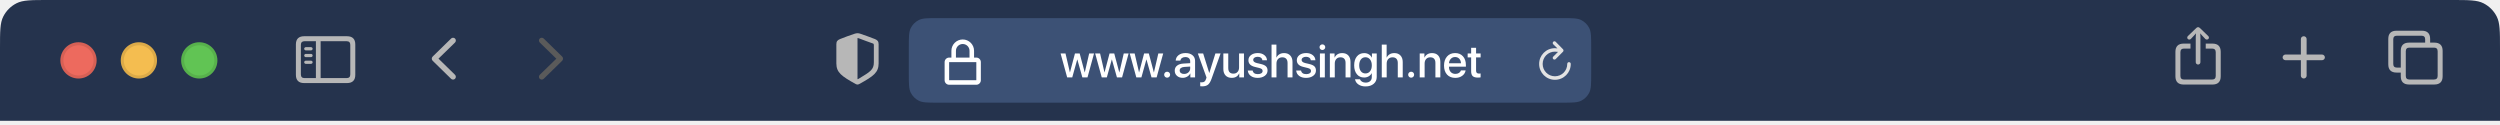
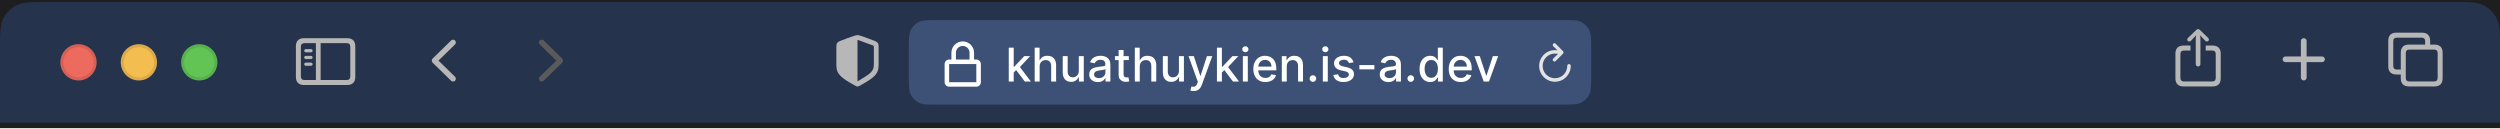
- <svg xmlns="http://www.w3.org/2000/svg" width="644" height="32" viewBox="0 0 644 32" fill="none">
-   <g clip-path="url(#clip0)">
-     <path d="M0 12.444C0 8.088 0 5.91 0.848 4.247C1.593 2.783 2.783 1.593 4.247 0.848C5.91 0 8.088 0 12.444 0H631.555C635.911 0 638.089 0 639.753 0.848C641.217 1.593 642.407 2.783 643.152 4.247C644 5.91 644 8.088 644 12.444V31.111H0V12.444Z" fill="#25334D" />
-     <g clip-path="url(#clip1)">
-       <path d="M566.229 16.624C566.557 16.624 566.828 16.353 566.828 16.03V9.541L566.783 8.587L567.176 9.058L568.079 10.019C568.182 10.135 568.33 10.193 568.478 10.193C568.775 10.193 569.02 9.98 569.02 9.677C569.02 9.516 568.955 9.4 568.846 9.29L566.686 7.206C566.532 7.052 566.383 7 566.229 7C566.067 7 565.926 7.052 565.771 7.206L563.605 9.29C563.496 9.4 563.431 9.516 563.431 9.677C563.431 9.98 563.67 10.193 563.966 10.193C564.114 10.193 564.269 10.135 564.372 10.019L565.275 9.058L565.674 8.58L565.623 9.541V16.03C565.623 16.353 565.893 16.624 566.229 16.624ZM562.509 21.778H569.935C571.334 21.778 572.056 21.055 572.056 19.675V13.334C572.056 11.954 571.334 11.231 569.935 11.231H568.195V12.515H569.851C570.438 12.515 570.773 12.825 570.773 13.444V19.559C570.773 20.178 570.438 20.488 569.851 20.488H562.593C562 20.488 561.672 20.178 561.672 19.559V13.444C561.672 12.825 562 12.515 562.593 12.515H564.269V11.231H562.509C561.117 11.231 560.389 11.947 560.389 13.334V19.675C560.389 21.055 561.117 21.778 562.509 21.778Z" fill="#B7B7B7" />
-       <path d="M593.444 20.222C593.854 20.222 594.186 19.89 594.186 19.512V15.507H598.154C598.551 15.507 598.889 15.181 598.889 14.778C598.889 14.381 598.551 14.049 598.154 14.049H594.186V10.043C594.186 9.66 593.854 9.333 593.444 9.333C593.041 9.333 592.703 9.66 592.703 10.043V14.049H588.735C588.351 14.049 588 14.381 588 14.778C588 15.181 588.351 15.507 588.735 15.507H592.703V19.512C592.703 19.89 593.041 20.222 593.444 20.222Z" fill="#B7B7B7" />
-       <path d="M617.344 18.694H618.44V19.668C618.44 21.047 619.169 21.77 620.562 21.77H627.101C628.493 21.77 629.222 21.047 629.222 19.668V13.083C629.222 11.703 628.493 10.981 627.101 10.981H626.004V10.014C626.004 8.634 625.276 7.912 623.883 7.912H617.344C615.944 7.912 615.222 8.634 615.222 10.014V16.591C615.222 17.978 615.944 18.694 617.344 18.694ZM617.428 17.41C616.834 17.41 616.505 17.101 616.505 16.475V10.13C616.505 9.504 616.834 9.201 617.428 9.201H623.799C624.386 9.201 624.721 9.504 624.721 10.13V10.981H620.562C619.169 10.981 618.44 11.703 618.44 13.083V17.41H617.428ZM620.645 20.48C620.052 20.48 619.73 20.171 619.73 19.551V13.2C619.73 12.58 620.052 12.271 620.645 12.271H627.017C627.61 12.271 627.939 12.58 627.939 13.2V19.551C627.939 20.171 627.61 20.48 627.017 20.48H620.645Z" fill="#B7B7B7" />
-     </g>
-     <g clip-path="url(#clip2)">
-       <path d="M78.346 21.4H89.393C90.794 21.4 91.523 20.677 91.523 19.295V11.438C91.523 10.056 90.794 9.333 89.393 9.333H78.346C76.952 9.333 76.222 10.05 76.222 11.438V19.295C76.222 20.677 76.952 21.4 78.346 21.4ZM78.43 20.115C77.836 20.115 77.507 19.805 77.507 19.179V11.554C77.507 10.928 77.836 10.618 78.43 10.618H81.374V20.115H78.43ZM89.309 10.618C89.903 10.618 90.232 10.928 90.232 11.554V19.179C90.232 19.805 89.903 20.115 89.309 20.115H82.594V10.618H89.309ZM80.109 12.981C80.341 12.981 80.535 12.781 80.535 12.562C80.535 12.342 80.341 12.148 80.109 12.148H78.785C78.553 12.148 78.359 12.342 78.359 12.562C78.359 12.781 78.553 12.981 78.785 12.981H80.109ZM80.109 14.718C80.341 14.718 80.535 14.524 80.535 14.298C80.535 14.079 80.341 13.885 80.109 13.885H78.785C78.553 13.885 78.359 14.079 78.359 14.298C78.359 14.524 78.553 14.718 78.785 14.718H80.109ZM80.109 16.448C80.341 16.448 80.535 16.261 80.535 16.035C80.535 15.815 80.341 15.628 80.109 15.628H78.785C78.553 15.628 78.359 15.815 78.359 16.035C78.359 16.261 78.553 16.448 78.785 16.448H80.109Z" fill="#B7B7B7" />
-       <path d="M116.199 20.295L111.471 15.671C111.307 15.507 111.222 15.325 111.222 15.112C111.222 14.899 111.307 14.705 111.477 14.547L116.205 9.929C116.339 9.795 116.509 9.722 116.703 9.722C117.11 9.722 117.426 10.038 117.426 10.439C117.426 10.634 117.347 10.822 117.207 10.962L112.954 15.106L117.207 19.262C117.347 19.402 117.426 19.584 117.426 19.785C117.426 20.186 117.11 20.502 116.703 20.502C116.509 20.502 116.339 20.429 116.199 20.295Z" fill="#B7B7B7" />
-       <path d="M139.556 20.502C139.757 20.502 139.921 20.429 140.061 20.295L144.788 15.677C144.952 15.507 145.037 15.331 145.037 15.112C145.037 14.899 144.958 14.711 144.788 14.553L140.061 9.929C139.921 9.795 139.757 9.722 139.556 9.722C139.149 9.722 138.833 10.038 138.833 10.439C138.833 10.634 138.918 10.822 139.052 10.962L143.312 15.118L139.052 19.262C138.912 19.408 138.833 19.584 138.833 19.785C138.833 20.186 139.149 20.502 139.556 20.502Z" fill="#5A5A5A" />
-     </g>
-     <g clip-path="url(#clip3)">
-       <circle cx="20.222" cy="15.556" r="4.667" fill="#ED6A5E" />
-       <circle cx="20.222" cy="15.556" r="4.278" stroke="black" stroke-opacity="0.1" stroke-width="0.778" />
-       <circle cx="35.778" cy="15.556" r="4.667" fill="#F4BD50" />
-       <circle cx="35.778" cy="15.556" r="4.278" stroke="black" stroke-opacity="0.1" stroke-width="0.778" />
-       <circle cx="51.333" cy="15.556" r="4.667" fill="#61C454" />
-       <circle cx="51.333" cy="15.556" r="4.278" stroke="black" stroke-opacity="0.1" stroke-width="0.778" />
-     </g>
-     <path d="M220.889 21.778C221.005 21.778 221.178 21.739 221.339 21.648C225.046 19.614 226.333 18.672 226.333 16.307V11.401C226.333 10.622 226.031 10.342 225.387 10.063C224.673 9.758 222.272 8.913 221.571 8.672C221.359 8.601 221.108 8.556 220.889 8.556C220.67 8.556 220.419 8.614 220.207 8.672C219.505 8.874 217.105 9.764 216.39 10.063C215.747 10.336 215.444 10.622 215.444 11.401V16.307C215.444 18.672 216.738 19.601 220.432 21.648C220.599 21.739 220.773 21.778 220.889 21.778ZM221.236 9.868C222.079 10.206 223.914 10.862 224.879 11.207C225.059 11.278 225.104 11.375 225.104 11.609V16.067C225.104 17.97 224.158 18.484 221.256 20.251C221.075 20.361 220.985 20.4 220.895 20.4V9.797C220.985 9.797 221.082 9.816 221.236 9.868Z" fill="#B7B7B7" />
-     <g clip-path="url(#clip4)">
-       <path d="M234.111 12.133C234.111 9.52 234.111 8.213 234.62 7.215C235.067 6.337 235.781 5.623 236.659 5.175C237.657 4.667 238.964 4.667 241.578 4.667H402.422C405.036 4.667 406.343 4.667 407.341 5.175C408.219 5.623 408.933 6.337 409.38 7.215C409.889 8.213 409.889 9.52 409.889 12.133V18.978C409.889 21.591 409.889 22.898 409.38 23.896C408.933 24.774 408.219 25.488 407.341 25.936C406.343 26.444 405.036 26.444 402.422 26.444H241.578C238.964 26.444 237.657 26.444 236.659 25.936C235.781 25.488 235.067 24.774 234.62 23.896C234.111 22.898 234.111 21.591 234.111 18.978V12.133Z" fill="#3C5175" />
-       <path d="M281.823 13.78L280.136 19.945H278.817L277.523 15.327H277.493L276.21 19.945H274.903L273.21 13.78H274.476L275.601 18.632H275.624L276.907 13.78H278.126L279.415 18.632H279.444L280.569 13.78H281.823ZM290.73 13.78L289.042 19.945H287.724L286.429 15.327H286.399L285.116 19.945H283.81L282.116 13.78H283.382L284.507 18.632H284.53L285.814 13.78H287.032L288.321 18.632H288.351L289.476 13.78H290.73ZM299.636 13.78L297.948 19.945H296.63L295.335 15.327H295.306L294.023 19.945H292.716L291.023 13.78H292.288L293.413 18.632H293.437L294.72 13.78H295.939L297.228 18.632H297.257L298.382 13.78H299.636ZM301.2 19.786C301.052 19.935 300.87 20.009 300.655 20.009C300.441 20.009 300.259 19.935 300.11 19.786C299.962 19.638 299.888 19.456 299.888 19.241C299.888 19.026 299.962 18.845 300.11 18.696C300.259 18.548 300.441 18.474 300.655 18.474C300.87 18.474 301.052 18.548 301.2 18.696C301.349 18.845 301.423 19.026 301.423 19.241C301.423 19.456 301.349 19.638 301.2 19.786ZM305.015 19.048C305.46 19.048 305.833 18.913 306.134 18.644C306.439 18.37 306.591 18.034 306.591 17.636V17.149L305.073 17.243C304.694 17.271 304.401 17.364 304.194 17.524C303.991 17.681 303.89 17.892 303.89 18.157C303.89 18.427 303.991 18.644 304.194 18.808C304.401 18.968 304.675 19.048 305.015 19.048ZM304.663 20.05C304.058 20.05 303.564 19.878 303.181 19.534C302.802 19.191 302.612 18.743 302.612 18.192C302.612 17.653 302.812 17.226 303.21 16.909C303.608 16.589 304.173 16.409 304.903 16.37L306.591 16.271V15.796C306.591 15.452 306.482 15.185 306.263 14.993C306.044 14.798 305.741 14.7 305.355 14.7C304.995 14.7 304.702 14.78 304.476 14.941C304.253 15.101 304.112 15.321 304.054 15.603H302.858C302.894 15.032 303.14 14.568 303.597 14.208C304.054 13.849 304.655 13.669 305.401 13.669C306.148 13.669 306.741 13.853 307.183 14.22C307.628 14.587 307.851 15.079 307.851 15.696V19.945H306.638V18.931H306.608C306.433 19.271 306.165 19.542 305.806 19.745C305.45 19.948 305.069 20.05 304.663 20.05ZM309.691 22.241C309.452 22.241 309.28 22.232 309.175 22.212V21.187C309.237 21.202 309.374 21.21 309.585 21.21C309.882 21.21 310.114 21.142 310.282 21.005C310.45 20.872 310.583 20.648 310.681 20.331C310.681 20.327 310.7 20.263 310.739 20.138L310.792 19.95L308.566 13.78H309.937L311.501 18.796H311.519L313.083 13.78H314.419L312.105 20.267C311.843 21.013 311.536 21.528 311.185 21.814C310.833 22.099 310.335 22.241 309.691 22.241ZM320.448 13.78V19.945H319.235V18.901H319.206C318.851 19.671 318.214 20.056 317.296 20.056C316.624 20.056 316.095 19.853 315.708 19.446C315.325 19.036 315.134 18.478 315.134 17.771V13.78H316.399V17.524C316.399 17.997 316.511 18.357 316.733 18.603C316.956 18.845 317.284 18.966 317.718 18.966C318.171 18.966 318.528 18.821 318.79 18.532C319.052 18.243 319.183 17.857 319.183 17.372V13.78H320.448ZM321.591 15.527C321.591 14.976 321.814 14.528 322.259 14.185C322.704 13.841 323.286 13.669 324.005 13.669C324.689 13.669 325.249 13.843 325.687 14.191C326.128 14.534 326.358 14.982 326.378 15.532H325.189C325.157 15.251 325.034 15.03 324.819 14.87C324.605 14.71 324.321 14.63 323.97 14.63C323.626 14.63 323.349 14.706 323.138 14.858C322.931 15.011 322.827 15.208 322.827 15.45C322.827 15.825 323.142 16.091 323.771 16.247L324.808 16.487C325.429 16.636 325.868 16.839 326.126 17.097C326.388 17.351 326.519 17.706 326.519 18.163C326.519 18.726 326.28 19.183 325.804 19.534C325.331 19.886 324.716 20.062 323.958 20.062C323.235 20.062 322.646 19.89 322.189 19.546C321.735 19.202 321.483 18.745 321.433 18.175H322.687C322.737 18.472 322.876 18.7 323.103 18.86C323.329 19.017 323.634 19.095 324.017 19.095C324.396 19.095 324.694 19.023 324.913 18.878C325.136 18.73 325.247 18.53 325.247 18.28C325.247 18.081 325.181 17.923 325.048 17.806C324.915 17.689 324.689 17.589 324.368 17.507L323.267 17.237C322.149 16.968 321.591 16.398 321.591 15.527ZM327.55 19.945V11.489H328.804V14.812H328.833C329.005 14.448 329.257 14.169 329.589 13.974C329.921 13.774 330.319 13.675 330.784 13.675C331.456 13.675 331.983 13.882 332.366 14.296C332.753 14.71 332.946 15.269 332.946 15.972V19.945H331.675V16.218C331.675 15.757 331.56 15.399 331.329 15.146C331.103 14.892 330.769 14.765 330.327 14.765C329.862 14.765 329.493 14.913 329.22 15.21C328.95 15.503 328.816 15.894 328.816 16.382V19.945H327.55ZM334.06 15.527C334.06 14.976 334.282 14.528 334.728 14.185C335.173 13.841 335.755 13.669 336.474 13.669C337.157 13.669 337.718 13.843 338.155 14.191C338.597 14.534 338.827 14.982 338.847 15.532H337.657C337.626 15.251 337.503 15.03 337.288 14.87C337.073 14.71 336.79 14.63 336.439 14.63C336.095 14.63 335.817 14.706 335.607 14.858C335.399 15.011 335.296 15.208 335.296 15.45C335.296 15.825 335.61 16.091 336.239 16.247L337.276 16.487C337.898 16.636 338.337 16.839 338.595 17.097C338.857 17.351 338.987 17.706 338.987 18.163C338.987 18.726 338.749 19.183 338.273 19.534C337.8 19.886 337.185 20.062 336.427 20.062C335.704 20.062 335.114 19.89 334.657 19.546C334.204 19.202 333.952 18.745 333.901 18.175H335.155C335.206 18.472 335.345 18.7 335.571 18.86C335.798 19.017 336.103 19.095 336.485 19.095C336.864 19.095 337.163 19.023 337.382 18.878C337.605 18.73 337.716 18.53 337.716 18.28C337.716 18.081 337.649 17.923 337.517 17.806C337.384 17.689 337.157 17.589 336.837 17.507L335.735 17.237C334.618 16.968 334.06 16.398 334.06 15.527ZM340.013 19.945V13.78H341.278V19.945H340.013ZM341.167 12.667C341.023 12.808 340.849 12.878 340.646 12.878C340.442 12.878 340.269 12.808 340.124 12.667C339.983 12.527 339.913 12.357 339.913 12.157C339.913 11.954 339.983 11.782 340.124 11.642C340.269 11.501 340.442 11.431 340.646 11.431C340.853 11.431 341.026 11.501 341.167 11.642C341.312 11.782 341.384 11.954 341.384 12.157C341.384 12.357 341.312 12.527 341.167 12.667ZM342.573 19.945V13.78H343.78V14.812H343.81C343.982 14.452 344.232 14.173 344.56 13.974C344.888 13.774 345.284 13.675 345.749 13.675C346.425 13.675 346.95 13.878 347.325 14.284C347.7 14.687 347.888 15.243 347.888 15.954V19.945H346.616V16.2C346.616 15.732 346.505 15.376 346.282 15.134C346.064 14.888 345.737 14.765 345.304 14.765C344.858 14.765 344.503 14.909 344.237 15.198C343.972 15.487 343.839 15.872 343.839 16.353V19.945H342.573ZM351.737 18.919C352.233 18.919 352.63 18.732 352.927 18.357C353.228 17.982 353.378 17.478 353.378 16.845C353.378 16.212 353.228 15.704 352.927 15.321C352.63 14.939 352.233 14.747 351.737 14.747C351.249 14.747 350.858 14.937 350.566 15.316C350.276 15.694 350.132 16.204 350.132 16.845C350.132 17.485 350.276 17.991 350.566 18.362C350.858 18.733 351.249 18.919 351.737 18.919ZM351.749 22.265C351.03 22.265 350.421 22.093 349.921 21.749C349.425 21.405 349.138 20.964 349.06 20.425H350.331C350.421 20.683 350.597 20.89 350.858 21.046C351.124 21.202 351.437 21.28 351.796 21.28C352.284 21.28 352.669 21.151 352.95 20.894C353.232 20.64 353.372 20.3 353.372 19.874V18.86H353.349C353.173 19.2 352.911 19.47 352.564 19.669C352.22 19.868 351.831 19.968 351.398 19.968C350.62 19.968 349.999 19.687 349.534 19.124C349.069 18.558 348.837 17.796 348.837 16.839C348.837 15.87 349.069 15.103 349.534 14.536C350.003 13.966 350.634 13.681 351.427 13.681C351.86 13.681 352.249 13.784 352.593 13.991C352.937 14.194 353.202 14.476 353.39 14.835H353.413V13.78H354.644V19.833C354.644 20.567 354.38 21.155 353.853 21.597C353.329 22.042 352.628 22.265 351.749 22.265ZM355.944 19.945V11.489H357.198V14.812H357.228C357.399 14.448 357.651 14.169 357.983 13.974C358.316 13.774 358.714 13.675 359.179 13.675C359.851 13.675 360.378 13.882 360.761 14.296C361.148 14.71 361.341 15.269 361.341 15.972V19.945H360.069V16.218C360.069 15.757 359.954 15.399 359.724 15.146C359.497 14.892 359.163 14.765 358.722 14.765C358.257 14.765 357.888 14.913 357.614 15.21C357.345 15.503 357.21 15.894 357.21 16.382V19.945H355.944ZM364.06 19.786C363.911 19.935 363.73 20.009 363.515 20.009C363.3 20.009 363.118 19.935 362.97 19.786C362.821 19.638 362.747 19.456 362.747 19.241C362.747 19.026 362.821 18.845 362.97 18.696C363.118 18.548 363.3 18.474 363.515 18.474C363.73 18.474 363.911 18.548 364.06 18.696C364.208 18.845 364.282 19.026 364.282 19.241C364.282 19.456 364.208 19.638 364.06 19.786ZM365.718 19.945V13.78H366.925V14.812H366.954C367.126 14.452 367.376 14.173 367.704 13.974C368.032 13.774 368.429 13.675 368.894 13.675C369.569 13.675 370.095 13.878 370.47 14.284C370.845 14.687 371.032 15.243 371.032 15.954V19.945H369.761V16.2C369.761 15.732 369.649 15.376 369.427 15.134C369.208 14.888 368.882 14.765 368.448 14.765C368.003 14.765 367.648 14.909 367.382 15.198C367.116 15.487 366.983 15.872 366.983 16.353V19.945H365.718ZM375.907 15.134C375.63 14.837 375.273 14.689 374.835 14.689C374.398 14.689 374.034 14.839 373.745 15.14C373.456 15.437 373.296 15.821 373.265 16.294H376.347C376.331 15.818 376.185 15.431 375.907 15.134ZM376.341 18.134H377.542C377.452 18.7 377.163 19.163 376.675 19.523C376.187 19.882 375.591 20.062 374.888 20.062C373.985 20.062 373.274 19.778 372.755 19.212C372.239 18.642 371.982 17.868 371.982 16.892C371.982 15.923 372.239 15.144 372.755 14.554C373.274 13.964 373.968 13.669 374.835 13.669C375.687 13.669 376.362 13.948 376.862 14.507C377.362 15.062 377.612 15.808 377.612 16.745V17.179H373.259V17.255C373.259 17.794 373.409 18.226 373.71 18.55C374.011 18.874 374.413 19.036 374.917 19.036C375.273 19.036 375.577 18.954 375.831 18.79C376.085 18.626 376.255 18.407 376.341 18.134ZM378.966 12.321H380.237V13.78H381.409V14.782H380.237V18.181C380.237 18.446 380.298 18.642 380.419 18.767C380.54 18.892 380.73 18.954 380.987 18.954C381.175 18.954 381.314 18.945 381.403 18.925V19.927C381.247 19.966 381.013 19.985 380.7 19.985C380.079 19.985 379.634 19.858 379.364 19.605C379.099 19.347 378.966 18.919 378.966 18.321V14.782H378.069V13.78H378.966V12.321Z" fill="white" />
-       <g clip-path="url(#clip5)">
-         <path d="M400.423 15.347C400.556 15.347 400.66 15.306 400.742 15.22L402.611 13.338C402.711 13.237 402.757 13.128 402.757 13C402.757 12.877 402.707 12.759 402.611 12.668L400.742 10.767C400.66 10.676 400.556 10.631 400.423 10.631C400.177 10.631 399.981 10.836 399.981 11.086C399.981 11.209 400.027 11.31 400.104 11.396L401.194 12.463C400.979 12.431 400.761 12.412 400.542 12.412C398.286 12.412 396.481 14.217 396.481 16.478C396.481 18.738 398.3 20.556 400.556 20.556C402.816 20.556 404.63 18.738 404.63 16.478C404.63 16.204 404.438 16.008 404.165 16.008C403.901 16.008 403.723 16.204 403.723 16.478C403.723 18.237 402.315 19.649 400.556 19.649C398.801 19.649 397.388 18.237 397.388 16.478C397.388 14.705 398.787 13.301 400.542 13.301C400.838 13.301 401.112 13.324 401.353 13.365L400.109 14.595C400.027 14.678 399.981 14.778 399.981 14.901C399.981 15.151 400.177 15.347 400.423 15.347Z" fill="#E3E3E3" />
-       </g>
-       <path d="M248 10.167C246.392 10.167 245.083 11.475 245.083 13.083V14.833H244.5C243.857 14.833 243.333 15.357 243.333 16V20.667C243.333 21.31 243.857 21.833 244.5 21.833H251.5C252.143 21.833 252.667 21.31 252.667 20.667V16C252.667 15.357 252.143 14.833 251.5 14.833H250.917V13.083C250.917 11.475 249.608 10.167 248 10.167ZM251.5 16L251.501 20.667H244.5V16H251.5ZM246.25 14.833V13.083C246.25 12.118 247.035 11.333 248 11.333C248.965 11.333 249.75 12.118 249.75 13.083V14.833H246.25Z" fill="white" />
-     </g>
+ <svg xmlns="http://www.w3.org/2000/svg" width="644" height="33" viewBox="0 0 644 33" fill="none">
+   <rect width="644" height="33" fill="#1E1E1E" />
+   <g clip-path="url(#clip0_1_2)">
+     <path d="M0 12.944C0 8.588 0 6.41 0.848 4.747C1.593 3.283 2.783 2.093 4.247 1.348C5.91 0.5 8.088 0.5 12.444 0.5H631.555C635.911 0.5 638.089 0.5 639.753 1.348C641.217 2.093 642.407 3.283 643.152 4.747C644 6.41 644 8.588 644 12.944V31.611H0V12.944Z" fill="#25334D" />
+     <path d="M566.229 17.124C566.557 17.124 566.828 16.853 566.828 16.53V10.041L566.783 9.087L567.176 9.558L568.079 10.519C568.182 10.635 568.33 10.693 568.478 10.693C568.775 10.693 569.02 10.48 569.02 10.177C569.02 10.016 568.955 9.9 568.846 9.79L566.686 7.706C566.532 7.552 566.383 7.5 566.229 7.5C566.067 7.5 565.926 7.552 565.771 7.706L563.605 9.79C563.496 9.9 563.431 10.016 563.431 10.177C563.431 10.48 563.67 10.693 563.966 10.693C564.114 10.693 564.269 10.635 564.372 10.519L565.275 9.558L565.674 9.08L565.623 10.041V16.53C565.623 16.853 565.893 17.124 566.229 17.124ZM562.509 22.278H569.935C571.334 22.278 572.056 21.555 572.056 20.175V13.834C572.056 12.454 571.334 11.731 569.935 11.731H568.195V13.015H569.851C570.438 13.015 570.773 13.325 570.773 13.944V20.059C570.773 20.678 570.438 20.988 569.851 20.988H562.593C562 20.988 561.672 20.678 561.672 20.059V13.944C561.672 13.325 562 13.015 562.593 13.015H564.269V11.731H562.509C561.117 11.731 560.389 12.447 560.389 13.834V20.175C560.389 21.555 561.117 22.278 562.509 22.278ZM593.444 20.722C593.854 20.722 594.186 20.39 594.186 20.012V16.007H598.154C598.551 16.007 598.889 15.681 598.889 15.278C598.889 14.881 598.551 14.549 598.154 14.549H594.186V10.543C594.186 10.16 593.854 9.833 593.444 9.833C593.041 9.833 592.703 10.16 592.703 10.543V14.549H588.735C588.351 14.549 588 14.881 588 15.278C588 15.681 588.351 16.007 588.735 16.007H592.703V20.012C592.703 20.39 593.041 20.722 593.444 20.722ZM617.344 19.194H618.44V20.168C618.44 21.547 619.169 22.27 620.562 22.27H627.101C628.493 22.27 629.222 21.547 629.222 20.168V13.583C629.222 12.203 628.493 11.481 627.101 11.481H626.004V10.514C626.004 9.134 625.276 8.412 623.883 8.412H617.344C615.944 8.412 615.222 9.134 615.222 10.514V17.091C615.222 18.478 615.944 19.194 617.344 19.194ZM617.428 17.91C616.834 17.91 616.505 17.601 616.505 16.975V10.63C616.505 10.004 616.834 9.701 617.428 9.701H623.799C624.386 9.701 624.721 10.004 624.721 10.63V11.481H620.562C619.169 11.481 618.44 12.203 618.44 13.583V17.91H617.428ZM620.645 20.98C620.052 20.98 619.73 20.671 619.73 20.051V13.7C619.73 13.08 620.052 12.771 620.645 12.771H627.017C627.61 12.771 627.939 13.08 627.939 13.7V20.051C627.939 20.671 627.61 20.98 627.017 20.98H620.645Z" fill="#B7B7B7" />
+     <path d="M78.346 21.9H89.393C90.794 21.9 91.523 21.177 91.523 19.795V11.938C91.523 10.556 90.794 9.833 89.393 9.833H78.346C76.952 9.833 76.222 10.55 76.222 11.938V19.795C76.222 21.177 76.952 21.9 78.346 21.9ZM78.43 20.615C77.836 20.615 77.507 20.305 77.507 19.679V12.054C77.507 11.428 77.836 11.118 78.43 11.118H81.374V20.615H78.43ZM89.309 11.118C89.903 11.118 90.232 11.428 90.232 12.054V19.679C90.232 20.305 89.903 20.615 89.309 20.615H82.594V11.118H89.309ZM80.109 13.481C80.341 13.481 80.535 13.281 80.535 13.062C80.535 12.842 80.341 12.648 80.109 12.648H78.785C78.553 12.648 78.359 12.842 78.359 13.062C78.359 13.281 78.553 13.481 78.785 13.481H80.109ZM80.109 15.218C80.341 15.218 80.535 15.024 80.535 14.798C80.535 14.579 80.341 14.385 80.109 14.385H78.785C78.553 14.385 78.359 14.579 78.359 14.798C78.359 15.024 78.553 15.218 78.785 15.218H80.109ZM80.109 16.948C80.341 16.948 80.535 16.761 80.535 16.535C80.535 16.315 80.341 16.128 80.109 16.128H78.785C78.553 16.128 78.359 16.315 78.359 16.535C78.359 16.761 78.553 16.948 78.785 16.948H80.109ZM116.199 20.795L111.471 16.171C111.307 16.007 111.222 15.825 111.222 15.612C111.222 15.399 111.307 15.205 111.477 15.047L116.205 10.429C116.339 10.295 116.509 10.222 116.703 10.222C117.11 10.222 117.426 10.538 117.426 10.939C117.426 11.134 117.347 11.322 117.207 11.462L112.954 15.606L117.207 19.762C117.347 19.902 117.426 20.084 117.426 20.285C117.426 20.686 117.11 21.002 116.703 21.002C116.509 21.002 116.339 20.929 116.199 20.795Z" fill="#B7B7B7" />
+     <path d="M139.556 21.002C139.757 21.002 139.921 20.929 140.061 20.795L144.788 16.177C144.952 16.007 145.037 15.831 145.037 15.612C145.037 15.399 144.958 15.211 144.788 15.053L140.061 10.429C139.921 10.295 139.757 10.222 139.556 10.222C139.149 10.222 138.833 10.538 138.833 10.939C138.833 11.134 138.918 11.322 139.052 11.462L143.312 15.618L139.052 19.762C138.912 19.908 138.833 20.084 138.833 20.285C138.833 20.686 139.149 21.002 139.556 21.002Z" fill="#5A5A5A" />
+     <path d="M20.222 20.722C22.799 20.722 24.889 18.633 24.889 16.056C24.889 13.478 22.799 11.389 20.222 11.389C17.645 11.389 15.556 13.478 15.556 16.056C15.556 18.633 17.645 20.722 20.222 20.722Z" fill="#ED6A5E" />
+     <path d="M20.222 20.333C22.585 20.333 24.5 18.418 24.5 16.056C24.5 13.693 22.585 11.778 20.222 11.778C17.86 11.778 15.944 13.693 15.944 16.056C15.944 18.418 17.86 20.333 20.222 20.333Z" stroke="black" stroke-opacity="0.1" stroke-width="0.778" />
+     <path d="M35.778 20.722C38.355 20.722 40.444 18.633 40.444 16.056C40.444 13.478 38.355 11.389 35.778 11.389C33.2 11.389 31.111 13.478 31.111 16.056C31.111 18.633 33.2 20.722 35.778 20.722Z" fill="#F4BD50" />
+     <path d="M35.778 20.333C38.14 20.333 40.056 18.418 40.056 16.056C40.056 13.693 38.14 11.778 35.778 11.778C33.415 11.778 31.5 13.693 31.5 16.056C31.5 18.418 33.415 20.333 35.778 20.333Z" stroke="black" stroke-opacity="0.1" stroke-width="0.778" />
+     <path d="M51.333 20.722C53.911 20.722 56 18.633 56 16.056C56 13.478 53.911 11.389 51.333 11.389C48.756 11.389 46.667 13.478 46.667 16.056C46.667 18.633 48.756 20.722 51.333 20.722Z" fill="#61C454" />
+     <path d="M51.333 20.333C53.696 20.333 55.611 18.418 55.611 16.056C55.611 13.693 53.696 11.778 51.333 11.778C48.971 11.778 47.056 13.693 47.056 16.056C47.056 18.418 48.971 20.333 51.333 20.333Z" stroke="black" stroke-opacity="0.1" stroke-width="0.778" />
+     <path d="M220.889 22.278C221.005 22.278 221.178 22.239 221.339 22.148C225.046 20.114 226.333 19.172 226.333 16.807V11.901C226.333 11.122 226.031 10.842 225.387 10.563C224.673 10.258 222.272 9.413 221.571 9.172C221.359 9.101 221.108 9.056 220.889 9.056C220.67 9.056 220.419 9.114 220.207 9.172C219.505 9.374 217.105 10.264 216.39 10.563C215.747 10.836 215.444 11.122 215.444 11.901V16.807C215.444 19.172 216.738 20.101 220.432 22.148C220.599 22.239 220.773 22.278 220.889 22.278ZM221.236 10.368C222.079 10.706 223.914 11.362 224.879 11.707C225.059 11.778 225.104 11.875 225.104 12.109V16.567C225.104 18.47 224.158 18.984 221.256 20.751C221.075 20.861 220.985 20.9 220.895 20.9V10.297C220.985 10.297 221.082 10.316 221.236 10.368Z" fill="#B7B7B7" />
+     <path d="M234.111 12.633C234.111 10.02 234.111 8.713 234.62 7.715C235.067 6.837 235.781 6.123 236.659 5.675C237.657 5.167 238.964 5.167 241.578 5.167H402.422C405.036 5.167 406.343 5.167 407.341 5.675C408.219 6.123 408.933 6.837 409.38 7.715C409.889 8.713 409.889 10.02 409.889 12.633V19.478C409.889 22.091 409.889 23.398 409.38 24.396C408.933 25.274 408.219 25.988 407.341 26.436C406.343 26.944 405.036 26.944 402.422 26.944H241.578C238.964 26.944 237.657 26.944 236.659 26.436C235.781 25.988 235.067 25.274 234.62 24.396C234.111 23.398 234.111 22.091 234.111 19.478V12.633Z" fill="#3C5175" />
+     <path d="M400.423 15.847C400.556 15.847 400.66 15.806 400.742 15.72L402.611 13.838C402.711 13.737 402.757 13.628 402.757 13.5C402.757 13.377 402.707 13.259 402.611 13.168L400.742 11.267C400.66 11.176 400.556 11.131 400.423 11.131C400.177 11.131 399.981 11.336 399.981 11.586C399.981 11.709 400.027 11.81 400.104 11.896L401.194 12.963C400.979 12.931 400.761 12.912 400.542 12.912C398.286 12.912 396.481 14.717 396.481 16.978C396.481 19.238 398.3 21.056 400.556 21.056C402.816 21.056 404.63 19.238 404.63 16.978C404.63 16.704 404.438 16.508 404.165 16.508C403.901 16.508 403.723 16.704 403.723 16.978C403.723 18.737 402.315 20.149 400.556 20.149C398.801 20.149 397.388 18.737 397.388 16.978C397.388 15.205 398.787 13.801 400.542 13.801C400.838 13.801 401.112 13.824 401.353 13.865L400.109 15.095C400.027 15.178 399.981 15.278 399.981 15.401C399.981 15.651 400.177 15.847 400.423 15.847Z" fill="#E3E3E3" />
+     <path d="M248 10.667C246.392 10.667 245.083 11.975 245.083 13.583V15.333H244.5C243.857 15.333 243.333 15.857 243.333 16.5V21.167C243.333 21.81 243.857 22.333 244.5 22.333H251.5C252.143 22.333 252.667 21.81 252.667 21.167V16.5C252.667 15.857 252.143 15.333 251.5 15.333H250.917V13.583C250.917 11.975 249.608 10.667 248 10.667ZM251.5 16.5L251.501 21.167H244.5V16.5H251.5ZM246.25 15.333V13.583C246.25 12.618 247.035 11.833 248 11.833C248.965 11.833 249.75 12.618 249.75 13.583V15.333H246.25Z" fill="white" />
+     <path d="M261.028 18.78L261.02 17.224H261.241L263.849 14.454H265.375L262.401 17.608H262.2L261.028 18.78ZM259.857 21V12.273H261.131V21H259.857ZM263.99 21L261.646 17.889L262.524 16.999L265.554 21H263.99ZM267.81 17.114V21H266.536V12.273H267.793V15.52H267.874C268.028 15.168 268.262 14.888 268.577 14.68C268.893 14.473 269.305 14.369 269.813 14.369C270.262 14.369 270.654 14.462 270.989 14.646C271.327 14.831 271.589 15.107 271.773 15.473C271.961 15.837 272.055 16.291 272.055 16.837V21H270.781V16.99C270.781 16.51 270.657 16.138 270.41 15.874C270.163 15.607 269.819 15.473 269.379 15.473C269.077 15.473 268.808 15.537 268.569 15.665C268.333 15.793 268.147 15.98 268.011 16.227C267.877 16.472 267.81 16.767 267.81 17.114ZM277.901 18.285V14.454H279.18V21H277.927V19.866H277.859C277.708 20.216 277.467 20.507 277.134 20.74C276.805 20.97 276.394 21.085 275.903 21.085C275.482 21.085 275.11 20.993 274.786 20.808C274.465 20.621 274.212 20.344 274.028 19.977C273.846 19.611 273.755 19.158 273.755 18.618V14.454H275.029V18.465C275.029 18.91 275.153 19.266 275.4 19.53C275.647 19.794 275.968 19.926 276.363 19.926C276.602 19.926 276.839 19.866 277.075 19.747C277.313 19.628 277.511 19.447 277.667 19.206C277.826 18.965 277.904 18.658 277.901 18.285ZM282.797 21.145C282.382 21.145 282.007 21.068 281.672 20.915C281.336 20.759 281.071 20.533 280.875 20.237C280.681 19.942 280.585 19.579 280.585 19.151C280.585 18.781 280.656 18.477 280.798 18.239C280.94 18 281.132 17.811 281.373 17.672C281.615 17.533 281.885 17.428 282.183 17.357C282.481 17.285 282.785 17.232 283.095 17.195C283.487 17.149 283.805 17.112 284.049 17.084C284.294 17.053 284.471 17.003 284.582 16.935C284.693 16.866 284.748 16.756 284.748 16.602V16.572C284.748 16.2 284.643 15.912 284.433 15.707C284.225 15.503 283.916 15.401 283.504 15.401C283.075 15.401 282.737 15.496 282.49 15.686C282.245 15.874 282.076 16.082 281.983 16.312L280.785 16.04C280.927 15.642 281.135 15.321 281.407 15.077C281.683 14.829 282 14.651 282.358 14.54C282.716 14.426 283.092 14.369 283.487 14.369C283.748 14.369 284.025 14.401 284.318 14.463C284.613 14.523 284.889 14.633 285.145 14.796C285.403 14.957 285.615 15.189 285.779 15.49C285.944 15.788 286.027 16.176 286.027 16.653V21H284.782V20.105H284.731C284.649 20.27 284.525 20.432 284.36 20.591C284.196 20.75 283.984 20.882 283.725 20.987C283.467 21.092 283.157 21.145 282.797 21.145ZM283.074 20.122C283.426 20.122 283.727 20.053 283.977 19.913C284.23 19.774 284.422 19.592 284.552 19.368C284.686 19.141 284.752 18.898 284.752 18.639V17.796C284.707 17.841 284.619 17.884 284.488 17.923C284.36 17.96 284.214 17.993 284.049 18.021C283.885 18.047 283.724 18.071 283.568 18.094C283.412 18.114 283.281 18.131 283.176 18.145C282.929 18.176 282.703 18.229 282.498 18.303C282.297 18.376 282.135 18.483 282.012 18.622C281.893 18.759 281.833 18.94 281.833 19.168C281.833 19.483 281.95 19.722 282.183 19.884C282.416 20.043 282.713 20.122 283.074 20.122ZM290.779 14.454V15.477H287.204V14.454H290.779ZM288.163 12.886H289.437V19.078C289.437 19.325 289.474 19.511 289.548 19.636C289.621 19.759 289.717 19.842 289.833 19.888C289.952 19.93 290.082 19.952 290.221 19.952C290.323 19.952 290.413 19.945 290.489 19.93C290.566 19.916 290.626 19.905 290.668 19.896L290.898 20.949C290.825 20.977 290.719 21.006 290.583 21.034C290.447 21.065 290.276 21.082 290.072 21.085C289.737 21.091 289.424 21.031 289.134 20.906C288.844 20.781 288.61 20.588 288.431 20.327C288.252 20.065 288.163 19.737 288.163 19.342V12.886ZM293.603 17.114V21H292.329V12.273H293.586V15.52H293.667C293.821 15.168 294.055 14.888 294.37 14.68C294.686 14.473 295.098 14.369 295.606 14.369C296.055 14.369 296.447 14.462 296.782 14.646C297.12 14.831 297.382 15.107 297.566 15.473C297.754 15.837 297.848 16.291 297.848 16.837V21H296.574V16.99C296.574 16.51 296.45 16.138 296.203 15.874C295.956 15.607 295.612 15.473 295.172 15.473C294.87 15.473 294.6 15.537 294.362 15.665C294.126 15.793 293.94 15.98 293.804 16.227C293.67 16.472 293.603 16.767 293.603 17.114ZM303.694 18.285V14.454H304.973V21H303.72V19.866H303.652C303.501 20.216 303.26 20.507 302.927 20.74C302.598 20.97 302.187 21.085 301.696 21.085C301.275 21.085 300.903 20.993 300.579 20.808C300.258 20.621 300.005 20.344 299.821 19.977C299.639 19.611 299.548 19.158 299.548 18.618V14.454H300.822V18.465C300.822 18.91 300.946 19.266 301.193 19.53C301.44 19.794 301.761 19.926 302.156 19.926C302.395 19.926 302.632 19.866 302.868 19.747C303.106 19.628 303.304 19.447 303.46 19.206C303.619 18.965 303.697 18.658 303.694 18.285ZM307.49 23.454C307.3 23.454 307.126 23.439 306.97 23.408C306.814 23.379 306.697 23.348 306.621 23.314L306.928 22.27C307.161 22.332 307.368 22.359 307.55 22.351C307.732 22.342 307.892 22.274 308.031 22.146C308.173 22.018 308.298 21.81 308.406 21.52L308.564 21.085L306.169 14.454H307.533L309.19 19.534H309.259L310.916 14.454H312.284L309.587 21.874C309.462 22.215 309.303 22.503 309.109 22.739C308.916 22.977 308.686 23.156 308.419 23.276C308.152 23.395 307.842 23.454 307.49 23.454ZM314.653 18.78L314.645 17.224H314.866L317.474 14.454H319L316.026 17.608H315.825L314.653 18.78ZM313.482 21V12.273H314.756V21H313.482ZM317.615 21L315.271 17.889L316.149 16.999L319.179 21H317.615ZM320.161 21V14.454H321.435V21H320.161ZM320.805 13.445C320.583 13.445 320.393 13.371 320.234 13.223C320.077 13.072 319.999 12.893 319.999 12.686C319.999 12.476 320.077 12.297 320.234 12.149C320.393 11.999 320.583 11.923 320.805 11.923C321.026 11.923 321.215 11.999 321.371 12.149C321.531 12.297 321.61 12.476 321.61 12.686C321.61 12.893 321.531 13.072 321.371 13.223C321.215 13.371 321.026 13.445 320.805 13.445ZM325.971 21.132C325.326 21.132 324.77 20.994 324.304 20.719C323.841 20.44 323.483 20.05 323.23 19.547C322.98 19.041 322.855 18.449 322.855 17.77C322.855 17.099 322.98 16.509 323.23 15.997C323.483 15.486 323.836 15.087 324.287 14.8C324.742 14.513 325.273 14.369 325.881 14.369C326.25 14.369 326.608 14.43 326.955 14.553C327.301 14.675 327.613 14.867 327.888 15.128C328.164 15.389 328.381 15.729 328.54 16.146C328.699 16.561 328.779 17.065 328.779 17.659V18.111H323.576V17.156H327.53C327.53 16.821 327.462 16.524 327.326 16.266C327.189 16.004 326.998 15.798 326.75 15.648C326.506 15.497 326.219 15.422 325.89 15.422C325.532 15.422 325.219 15.51 324.952 15.686C324.688 15.859 324.483 16.087 324.338 16.368C324.196 16.646 324.125 16.949 324.125 17.276V18.021C324.125 18.459 324.202 18.831 324.355 19.138C324.512 19.445 324.729 19.679 325.007 19.841C325.286 20 325.611 20.079 325.983 20.079C326.225 20.079 326.445 20.046 326.644 19.977C326.843 19.906 327.015 19.801 327.159 19.662C327.304 19.523 327.415 19.351 327.492 19.146L328.698 19.364C328.601 19.719 328.428 20.03 328.178 20.297C327.931 20.561 327.62 20.767 327.245 20.915C326.873 21.06 326.448 21.132 325.971 21.132ZM331.467 17.114V21H330.192V14.454H331.415V15.52H331.496C331.647 15.173 331.883 14.895 332.204 14.685C332.528 14.474 332.935 14.369 333.427 14.369C333.873 14.369 334.263 14.463 334.599 14.651C334.934 14.835 335.194 15.111 335.379 15.477C335.563 15.844 335.656 16.297 335.656 16.837V21H334.381V16.99C334.381 16.516 334.258 16.145 334.011 15.878C333.763 15.608 333.424 15.473 332.992 15.473C332.697 15.473 332.434 15.537 332.204 15.665C331.977 15.793 331.796 15.98 331.663 16.227C331.532 16.472 331.467 16.767 331.467 17.114ZM338.204 21.081C337.971 21.081 337.771 20.999 337.603 20.834C337.435 20.666 337.352 20.465 337.352 20.229C337.352 19.996 337.435 19.797 337.603 19.632C337.771 19.465 337.971 19.381 338.204 19.381C338.437 19.381 338.637 19.465 338.805 19.632C338.972 19.797 339.056 19.996 339.056 20.229C339.056 20.385 339.016 20.528 338.937 20.659C338.86 20.787 338.758 20.889 338.63 20.966C338.502 21.043 338.36 21.081 338.204 21.081ZM340.763 21V14.454H342.037V21H340.763ZM341.406 13.445C341.185 13.445 340.994 13.371 340.835 13.223C340.679 13.072 340.601 12.893 340.601 12.686C340.601 12.476 340.679 12.297 340.835 12.149C340.994 11.999 341.185 11.923 341.406 11.923C341.628 11.923 341.817 11.999 341.973 12.149C342.132 12.297 342.212 12.476 342.212 12.686C342.212 12.893 342.132 13.072 341.973 13.223C341.817 13.371 341.628 13.445 341.406 13.445ZM348.656 16.053L347.501 16.257C347.453 16.109 347.376 15.969 347.271 15.835C347.169 15.702 347.029 15.592 346.853 15.507C346.677 15.422 346.457 15.379 346.193 15.379C345.832 15.379 345.531 15.46 345.289 15.622C345.048 15.781 344.927 15.987 344.927 16.24C344.927 16.459 345.008 16.635 345.17 16.768C345.332 16.902 345.593 17.011 345.954 17.097L346.994 17.335C347.596 17.474 348.045 17.689 348.341 17.979C348.636 18.268 348.784 18.645 348.784 19.108C348.784 19.5 348.67 19.849 348.443 20.156C348.218 20.46 347.904 20.699 347.501 20.872C347.1 21.046 346.636 21.132 346.108 21.132C345.375 21.132 344.777 20.976 344.314 20.663C343.85 20.348 343.566 19.901 343.461 19.321L344.693 19.134C344.77 19.454 344.927 19.697 345.166 19.862C345.404 20.024 345.716 20.105 346.099 20.105C346.517 20.105 346.85 20.018 347.1 19.845C347.35 19.669 347.475 19.454 347.475 19.202C347.475 18.997 347.399 18.825 347.245 18.686C347.095 18.547 346.863 18.442 346.551 18.371L345.443 18.128C344.832 17.989 344.38 17.767 344.088 17.463C343.798 17.159 343.653 16.774 343.653 16.308C343.653 15.922 343.761 15.584 343.977 15.294C344.193 15.004 344.491 14.778 344.872 14.617C345.252 14.452 345.689 14.369 346.18 14.369C346.887 14.369 347.444 14.523 347.85 14.829C348.257 15.133 348.525 15.541 348.656 16.053ZM354.041 16.76V17.864H350.172V16.76H354.041ZM357.644 21.145C357.229 21.145 356.854 21.068 356.519 20.915C356.184 20.759 355.918 20.533 355.722 20.237C355.529 19.942 355.433 19.579 355.433 19.151C355.433 18.781 355.504 18.477 355.646 18.239C355.788 18 355.979 17.811 356.221 17.672C356.462 17.533 356.732 17.428 357.031 17.357C357.329 17.285 357.633 17.232 357.942 17.195C358.335 17.149 358.653 17.112 358.897 17.084C359.141 17.053 359.319 17.003 359.43 16.935C359.54 16.866 359.596 16.756 359.596 16.602V16.572C359.596 16.2 359.491 15.912 359.281 15.707C359.073 15.503 358.763 15.401 358.352 15.401C357.923 15.401 357.585 15.496 357.337 15.686C357.093 15.874 356.924 16.082 356.83 16.312L355.633 16.04C355.775 15.642 355.982 15.321 356.255 15.077C356.531 14.829 356.847 14.651 357.205 14.54C357.563 14.426 357.94 14.369 358.335 14.369C358.596 14.369 358.873 14.401 359.165 14.463C359.461 14.523 359.737 14.633 359.992 14.796C360.251 14.957 360.462 15.189 360.627 15.49C360.792 15.788 360.874 16.176 360.874 16.653V21H359.63V20.105H359.579C359.496 20.27 359.373 20.432 359.208 20.591C359.043 20.75 358.832 20.882 358.573 20.987C358.315 21.092 358.005 21.145 357.644 21.145ZM357.921 20.122C358.273 20.122 358.575 20.053 358.825 19.913C359.077 19.774 359.269 19.592 359.4 19.368C359.533 19.141 359.6 18.898 359.6 18.639V17.796C359.555 17.841 359.467 17.884 359.336 17.923C359.208 17.96 359.062 17.993 358.897 18.021C358.732 18.047 358.572 18.071 358.415 18.094C358.259 18.114 358.129 18.131 358.023 18.145C357.776 18.176 357.55 18.229 357.346 18.303C357.144 18.376 356.982 18.483 356.86 18.622C356.741 18.759 356.681 18.94 356.681 19.168C356.681 19.483 356.798 19.722 357.031 19.884C357.263 20.043 357.56 20.122 357.921 20.122ZM363.411 21.081C363.178 21.081 362.978 20.999 362.81 20.834C362.642 20.666 362.559 20.465 362.559 20.229C362.559 19.996 362.642 19.797 362.81 19.632C362.978 19.465 363.178 19.381 363.411 19.381C363.644 19.381 363.844 19.465 364.012 19.632C364.179 19.797 364.263 19.996 364.263 20.229C364.263 20.385 364.223 20.528 364.144 20.659C364.067 20.787 363.965 20.889 363.837 20.966C363.709 21.043 363.567 21.081 363.411 21.081ZM368.42 21.128C367.892 21.128 367.42 20.993 367.005 20.723C366.593 20.45 366.27 20.062 366.034 19.56C365.801 19.054 365.684 18.447 365.684 17.74C365.684 17.033 365.802 16.428 366.038 15.925C366.277 15.422 366.603 15.037 367.018 14.77C367.433 14.503 367.903 14.369 368.429 14.369C368.835 14.369 369.162 14.438 369.409 14.574C369.659 14.707 369.852 14.864 369.988 15.043C370.127 15.222 370.235 15.379 370.312 15.516H370.389V12.273H371.663V21H370.419V19.982H370.312C370.235 20.121 370.125 20.28 369.98 20.459C369.838 20.638 369.642 20.794 369.392 20.928C369.142 21.061 368.818 21.128 368.42 21.128ZM368.701 20.041C369.068 20.041 369.377 19.945 369.63 19.751C369.886 19.555 370.079 19.284 370.21 18.938C370.343 18.591 370.41 18.188 370.41 17.727C370.41 17.273 370.345 16.875 370.214 16.534C370.083 16.193 369.892 15.928 369.639 15.737C369.386 15.547 369.074 15.452 368.701 15.452C368.318 15.452 367.998 15.551 367.743 15.75C367.487 15.949 367.294 16.22 367.163 16.564C367.035 16.908 366.971 17.296 366.971 17.727C366.971 18.165 367.037 18.558 367.167 18.908C367.298 19.257 367.491 19.534 367.747 19.739C368.005 19.94 368.324 20.041 368.701 20.041ZM376.303 21.132C375.658 21.132 375.102 20.994 374.636 20.719C374.173 20.44 373.815 20.05 373.562 19.547C373.312 19.041 373.188 18.449 373.188 17.77C373.188 17.099 373.312 16.509 373.562 15.997C373.815 15.486 374.168 15.087 374.619 14.8C375.074 14.513 375.605 14.369 376.213 14.369C376.582 14.369 376.94 14.43 377.287 14.553C377.634 14.675 377.945 14.867 378.22 15.128C378.496 15.389 378.713 15.729 378.872 16.146C379.031 16.561 379.111 17.065 379.111 17.659V18.111H373.908V17.156H377.862C377.862 16.821 377.794 16.524 377.658 16.266C377.521 16.004 377.33 15.798 377.082 15.648C376.838 15.497 376.551 15.422 376.222 15.422C375.864 15.422 375.551 15.51 375.284 15.686C375.02 15.859 374.815 16.087 374.67 16.368C374.528 16.646 374.457 16.949 374.457 17.276V18.021C374.457 18.459 374.534 18.831 374.688 19.138C374.844 19.445 375.061 19.679 375.339 19.841C375.618 20 375.943 20.079 376.315 20.079C376.557 20.079 376.777 20.046 376.976 19.977C377.175 19.906 377.347 19.801 377.491 19.662C377.636 19.523 377.747 19.351 377.824 19.146L379.03 19.364C378.933 19.719 378.76 20.03 378.51 20.297C378.263 20.561 377.952 20.767 377.577 20.915C377.205 21.06 376.78 21.132 376.303 21.132ZM385.936 14.454L383.563 21H382.199L379.821 14.454H381.189L382.847 19.491H382.915L384.569 14.454H385.936Z" fill="white" />
  </g>
  <defs>
-     <clipPath id="clip0">
-       <rect width="644" height="31.111" fill="white" />
-     </clipPath>
-     <clipPath id="clip1">
-       <rect width="74.667" height="18.667" fill="white" transform="translate(556.889 5.44446)" />
-     </clipPath>
-     <clipPath id="clip2">
-       <rect width="76.222" height="18.667" fill="white" transform="translate(74.6666 5.44446)" />
-     </clipPath>
-     <clipPath id="clip3">
-       <rect width="40.444" height="9.333" fill="white" transform="translate(15.5555 10.8889)" />
-     </clipPath>
-     <clipPath id="clip4">
-       <rect width="175.778" height="21.778" fill="white" transform="translate(234.111 4.66663)" />
-     </clipPath>
-     <clipPath id="clip5">
-       <rect width="10.111" height="10.889" fill="white" transform="translate(395.5 10.1111)" />
+     <clipPath id="clip0_1_2">
+       <rect width="644" height="32" fill="white" transform="translate(0 0.5)" />
    </clipPath>
  </defs>
</svg>
